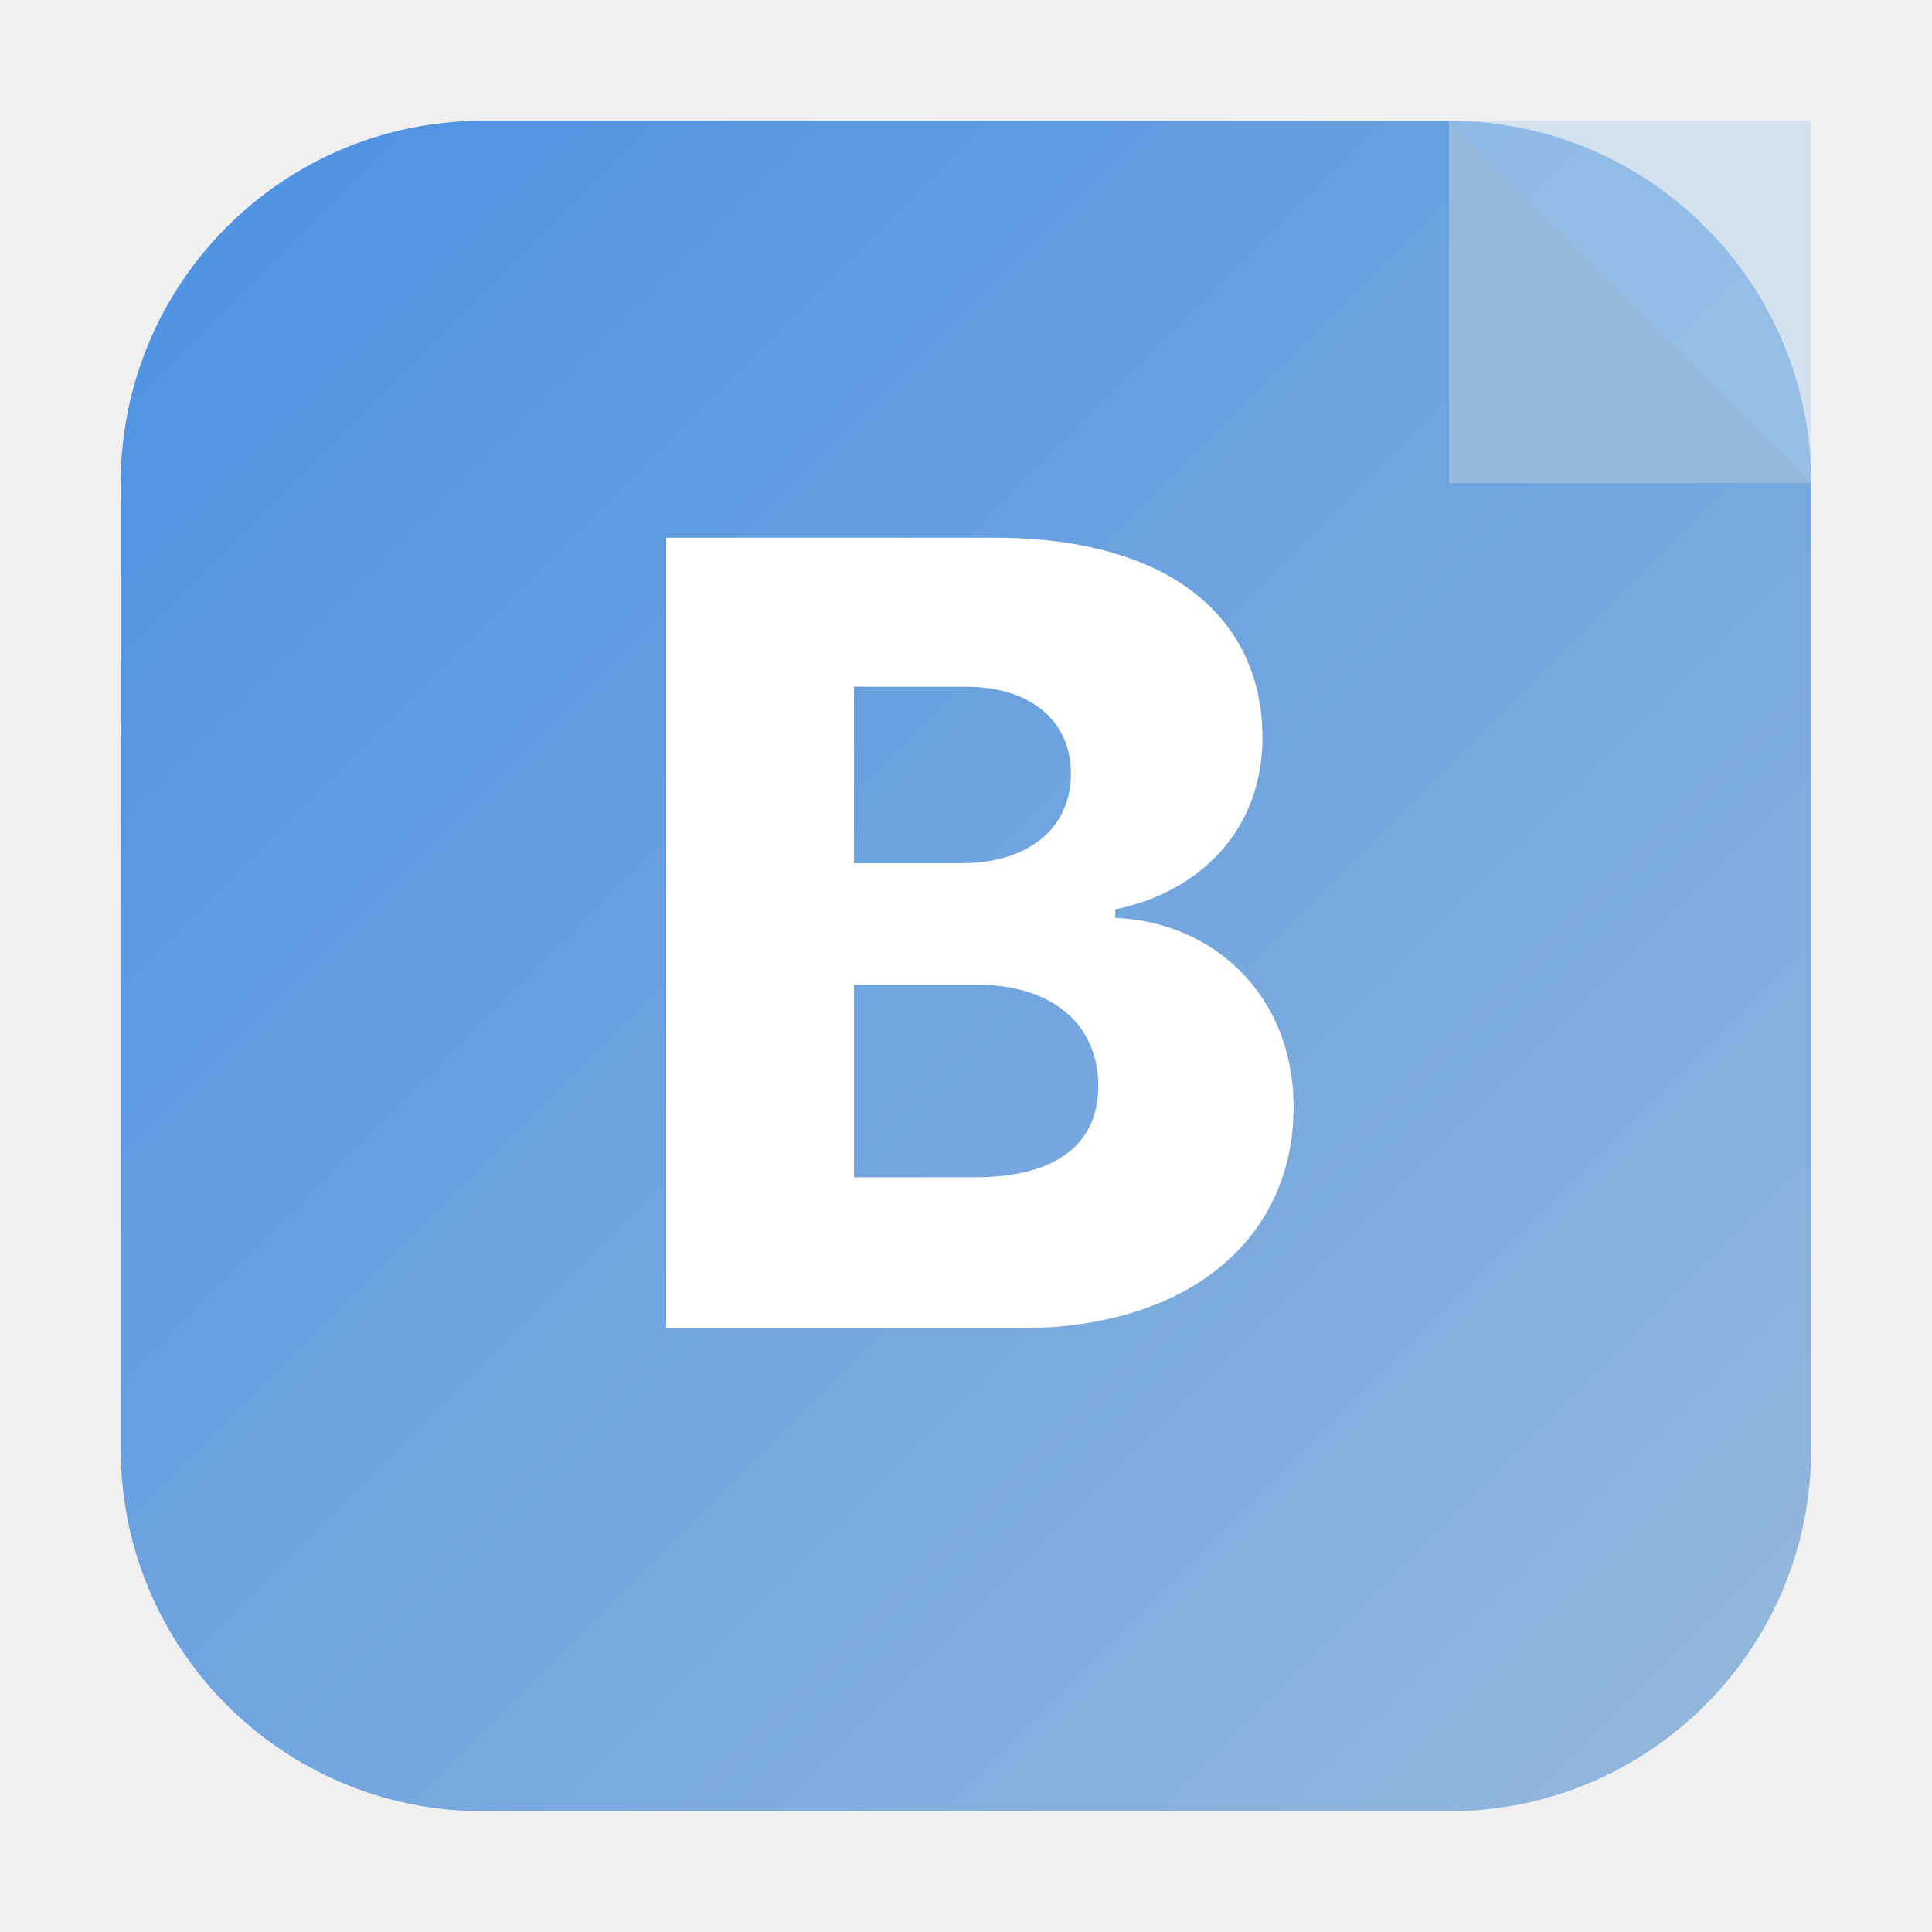
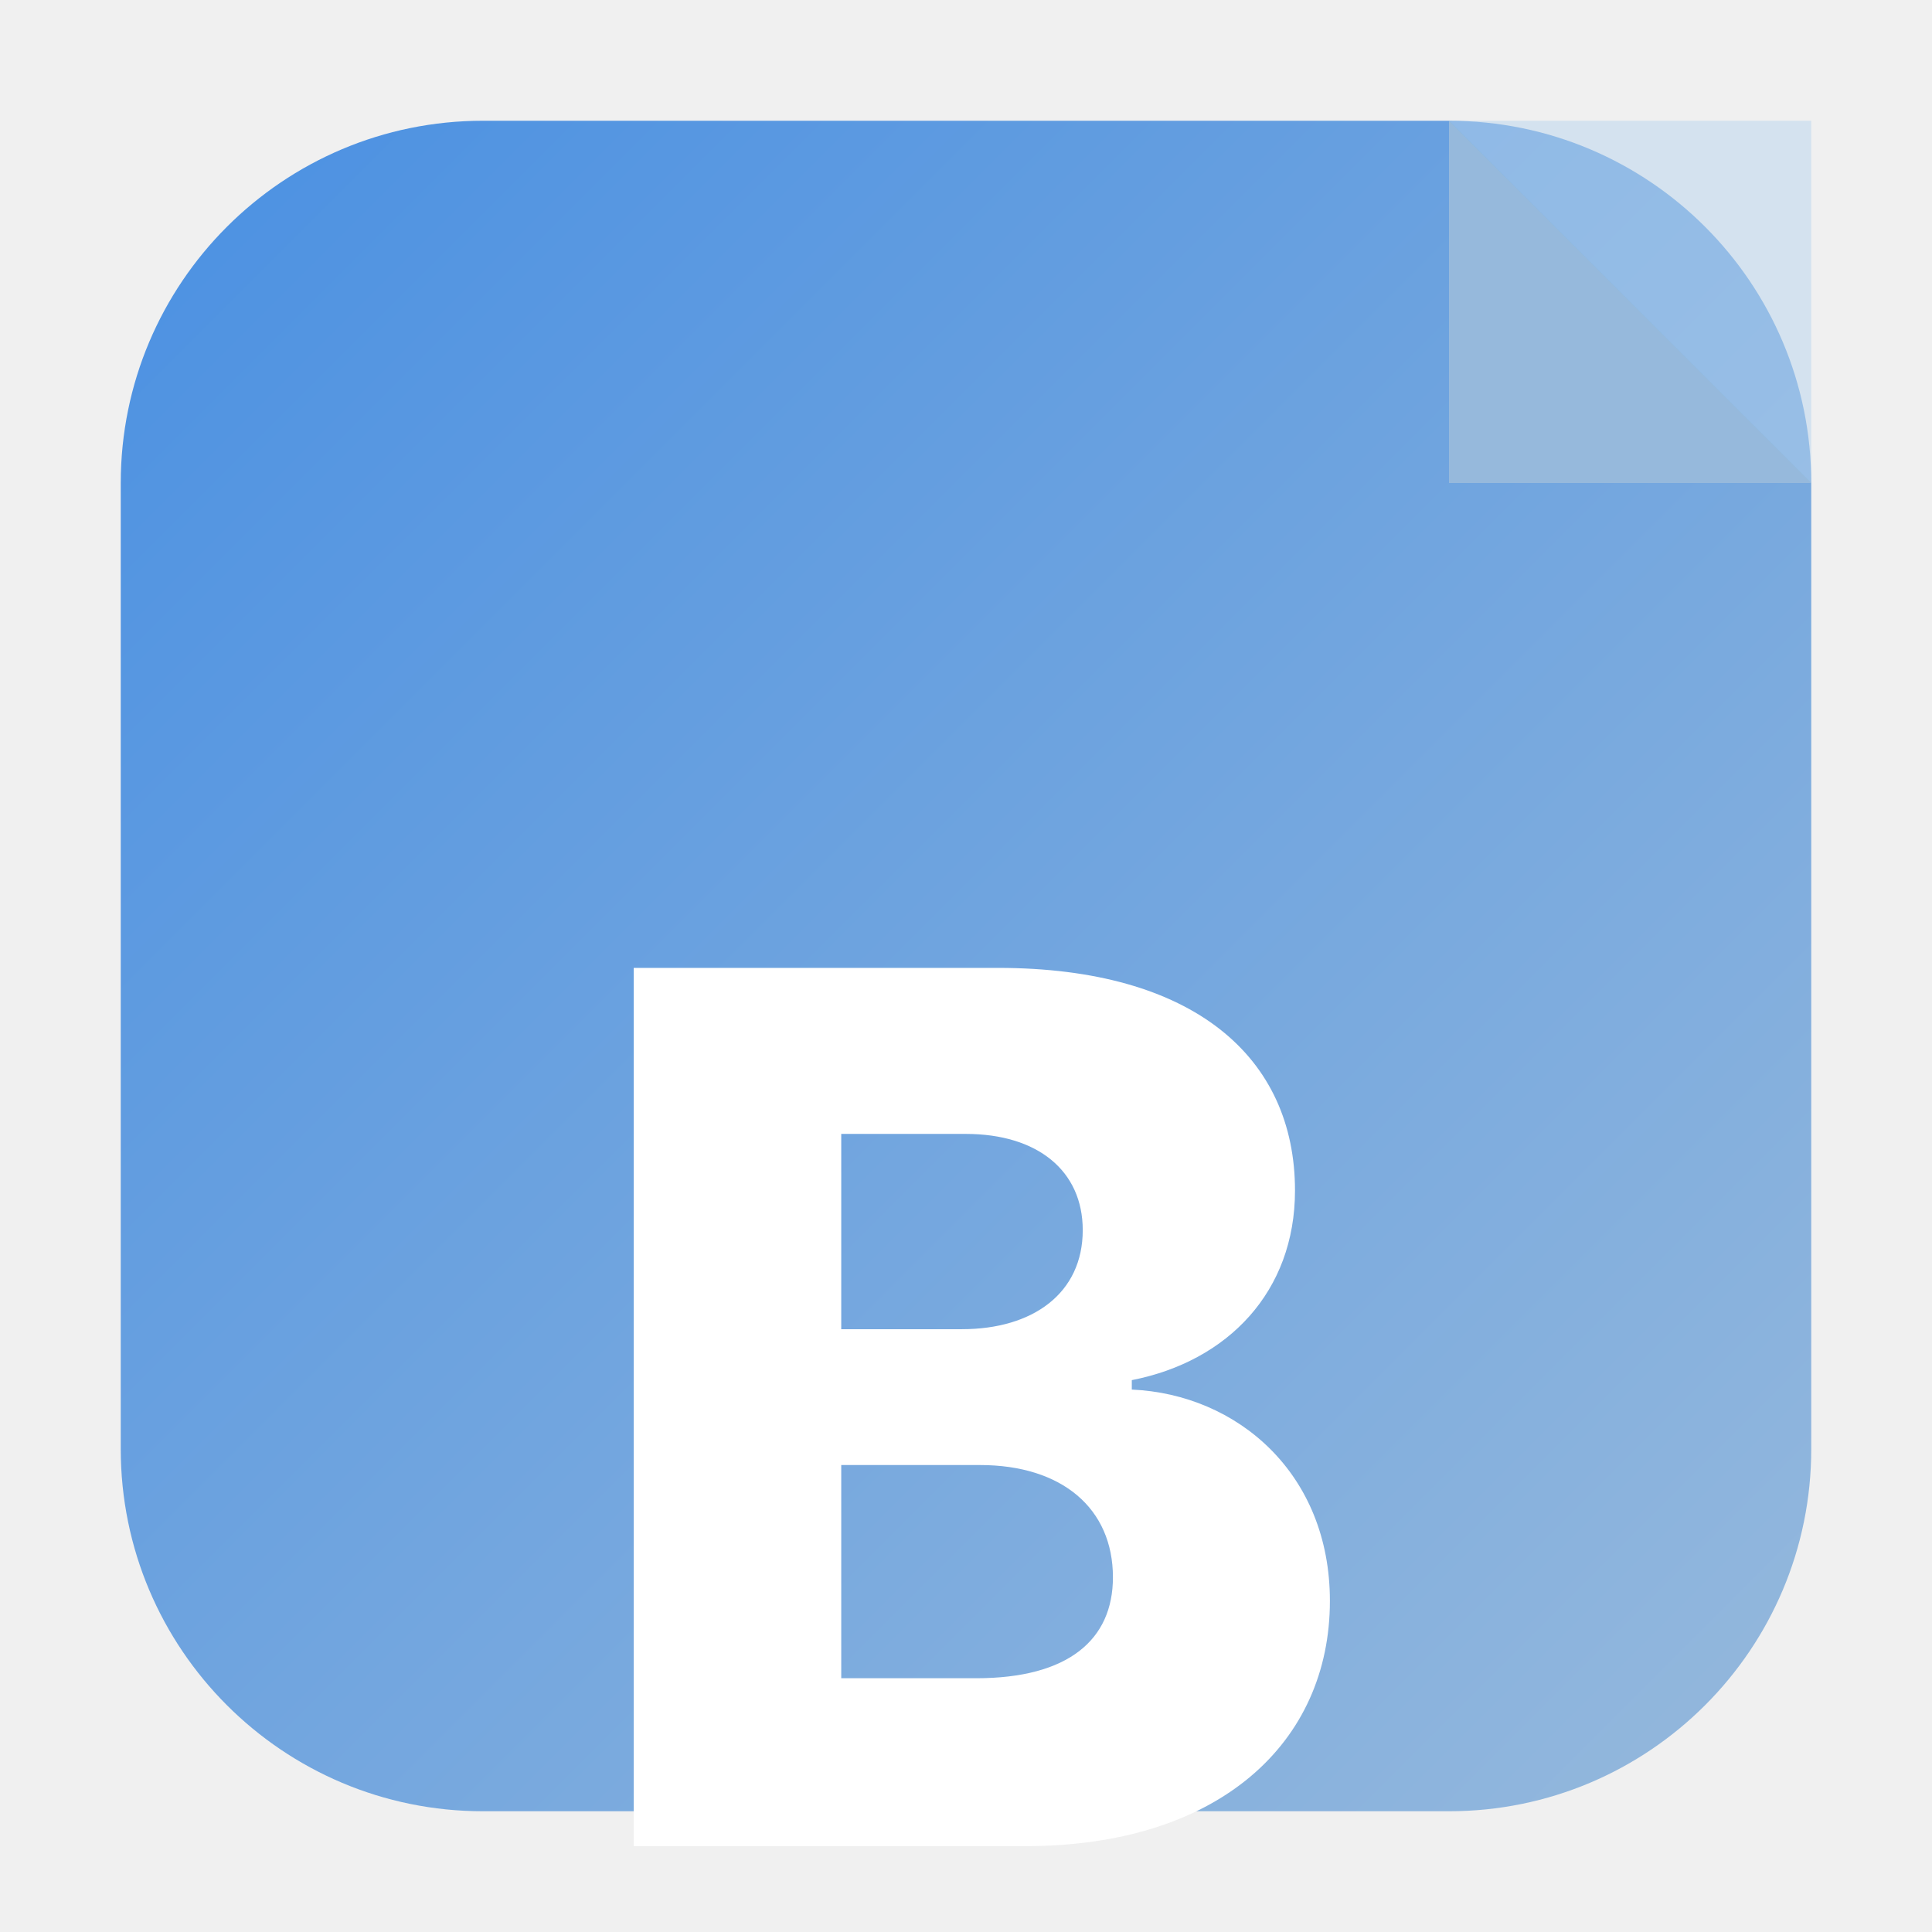
<svg xmlns="http://www.w3.org/2000/svg" width="32" height="32" viewBox="0 0 32 32">
  <defs>
    <linearGradient id="faviconGrad" x1="0%" y1="0%" x2="100%" y2="100%">
      <stop offset="0%" style="stop-color:#4a90e2;stop-opacity:1" />
      <stop offset="100%" style="stop-color:#96b9dc;stop-opacity:1" />
    </linearGradient>
  </defs>
  <rect x="2" y="2" width="28" height="28" rx="6" fill="url(#faviconGrad)" />
  <path d="M 24,2 L 30,8 L 24,8 Z" fill="#96b9dc" />
  <path d="M 24,2 L 30,8 L 30,2 Z" fill="#b8d4ed" opacity="0.5" />
-   <text x="16" y="22" font-family="'Space Grotesk', -apple-system, sans-serif" font-size="18" font-weight="800" fill="#ffffff" text-anchor="middle">B</text>
+   <text x="16" y="23" font-family="'Space Grotesk', -apple-system, sans-serif" font-size="20" font-weight="800" fill="#ffffff" text-anchor="middle" dominant-baseline="middle">B</text>
</svg>
